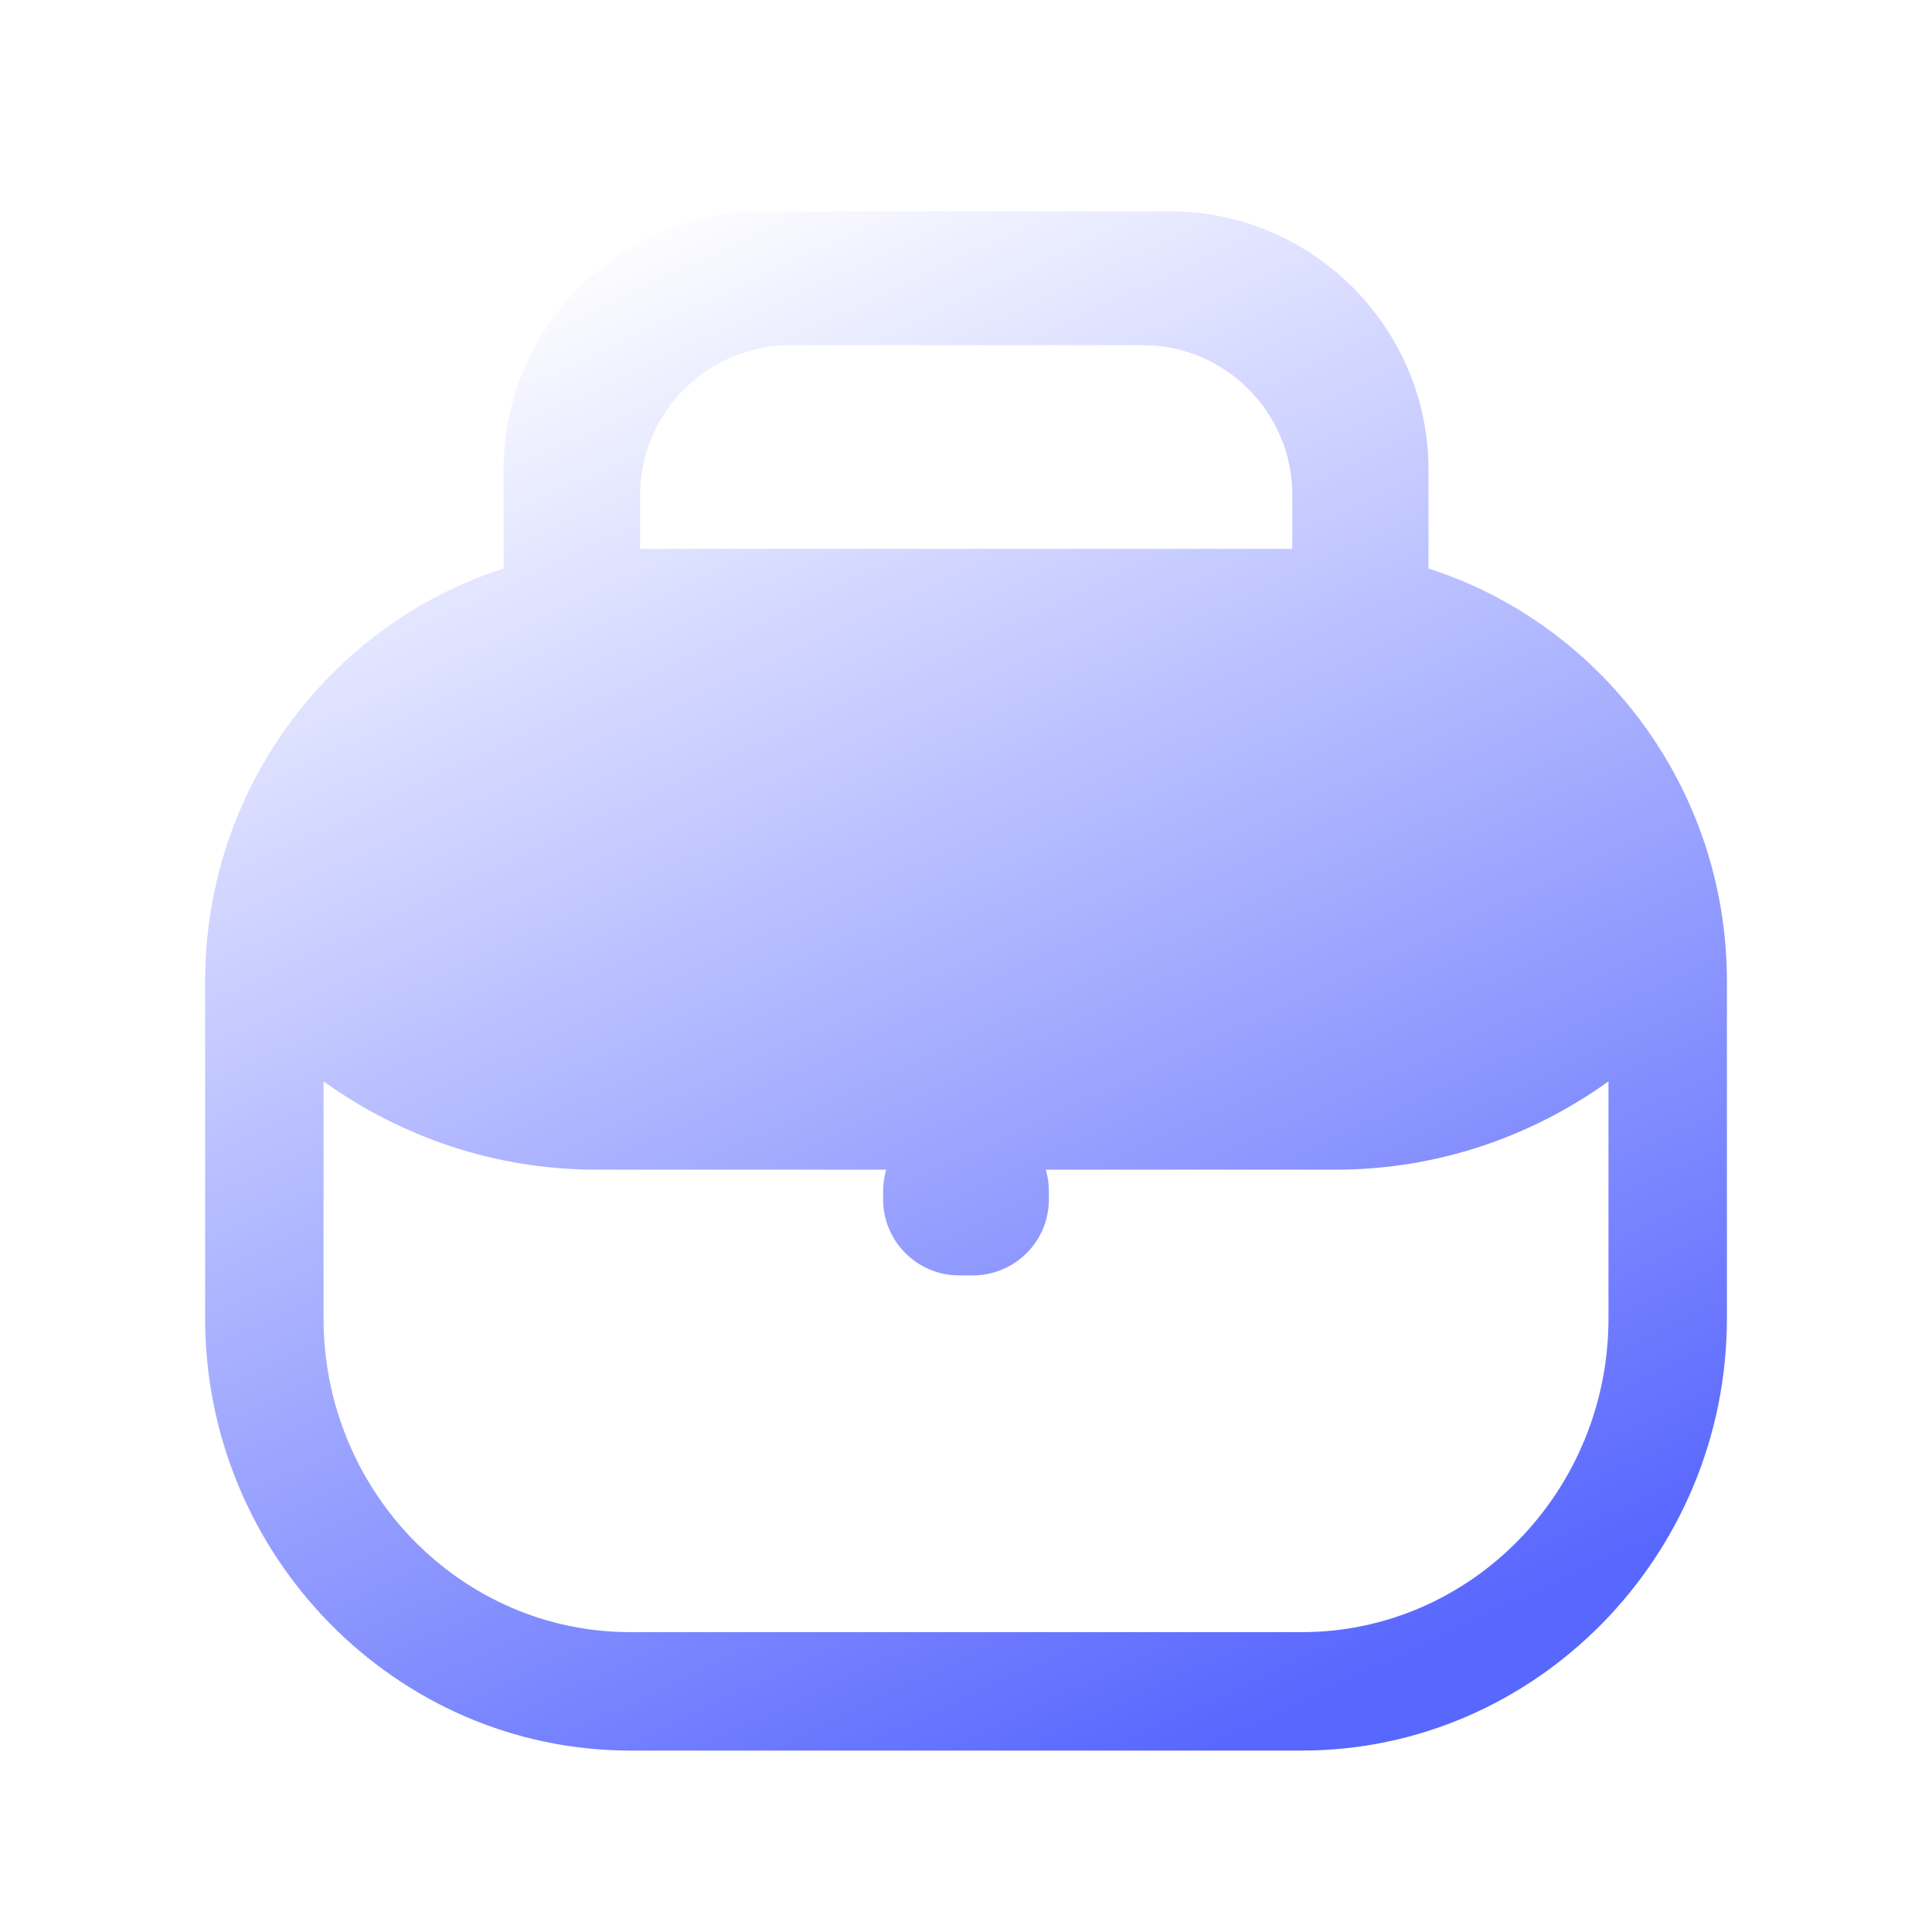
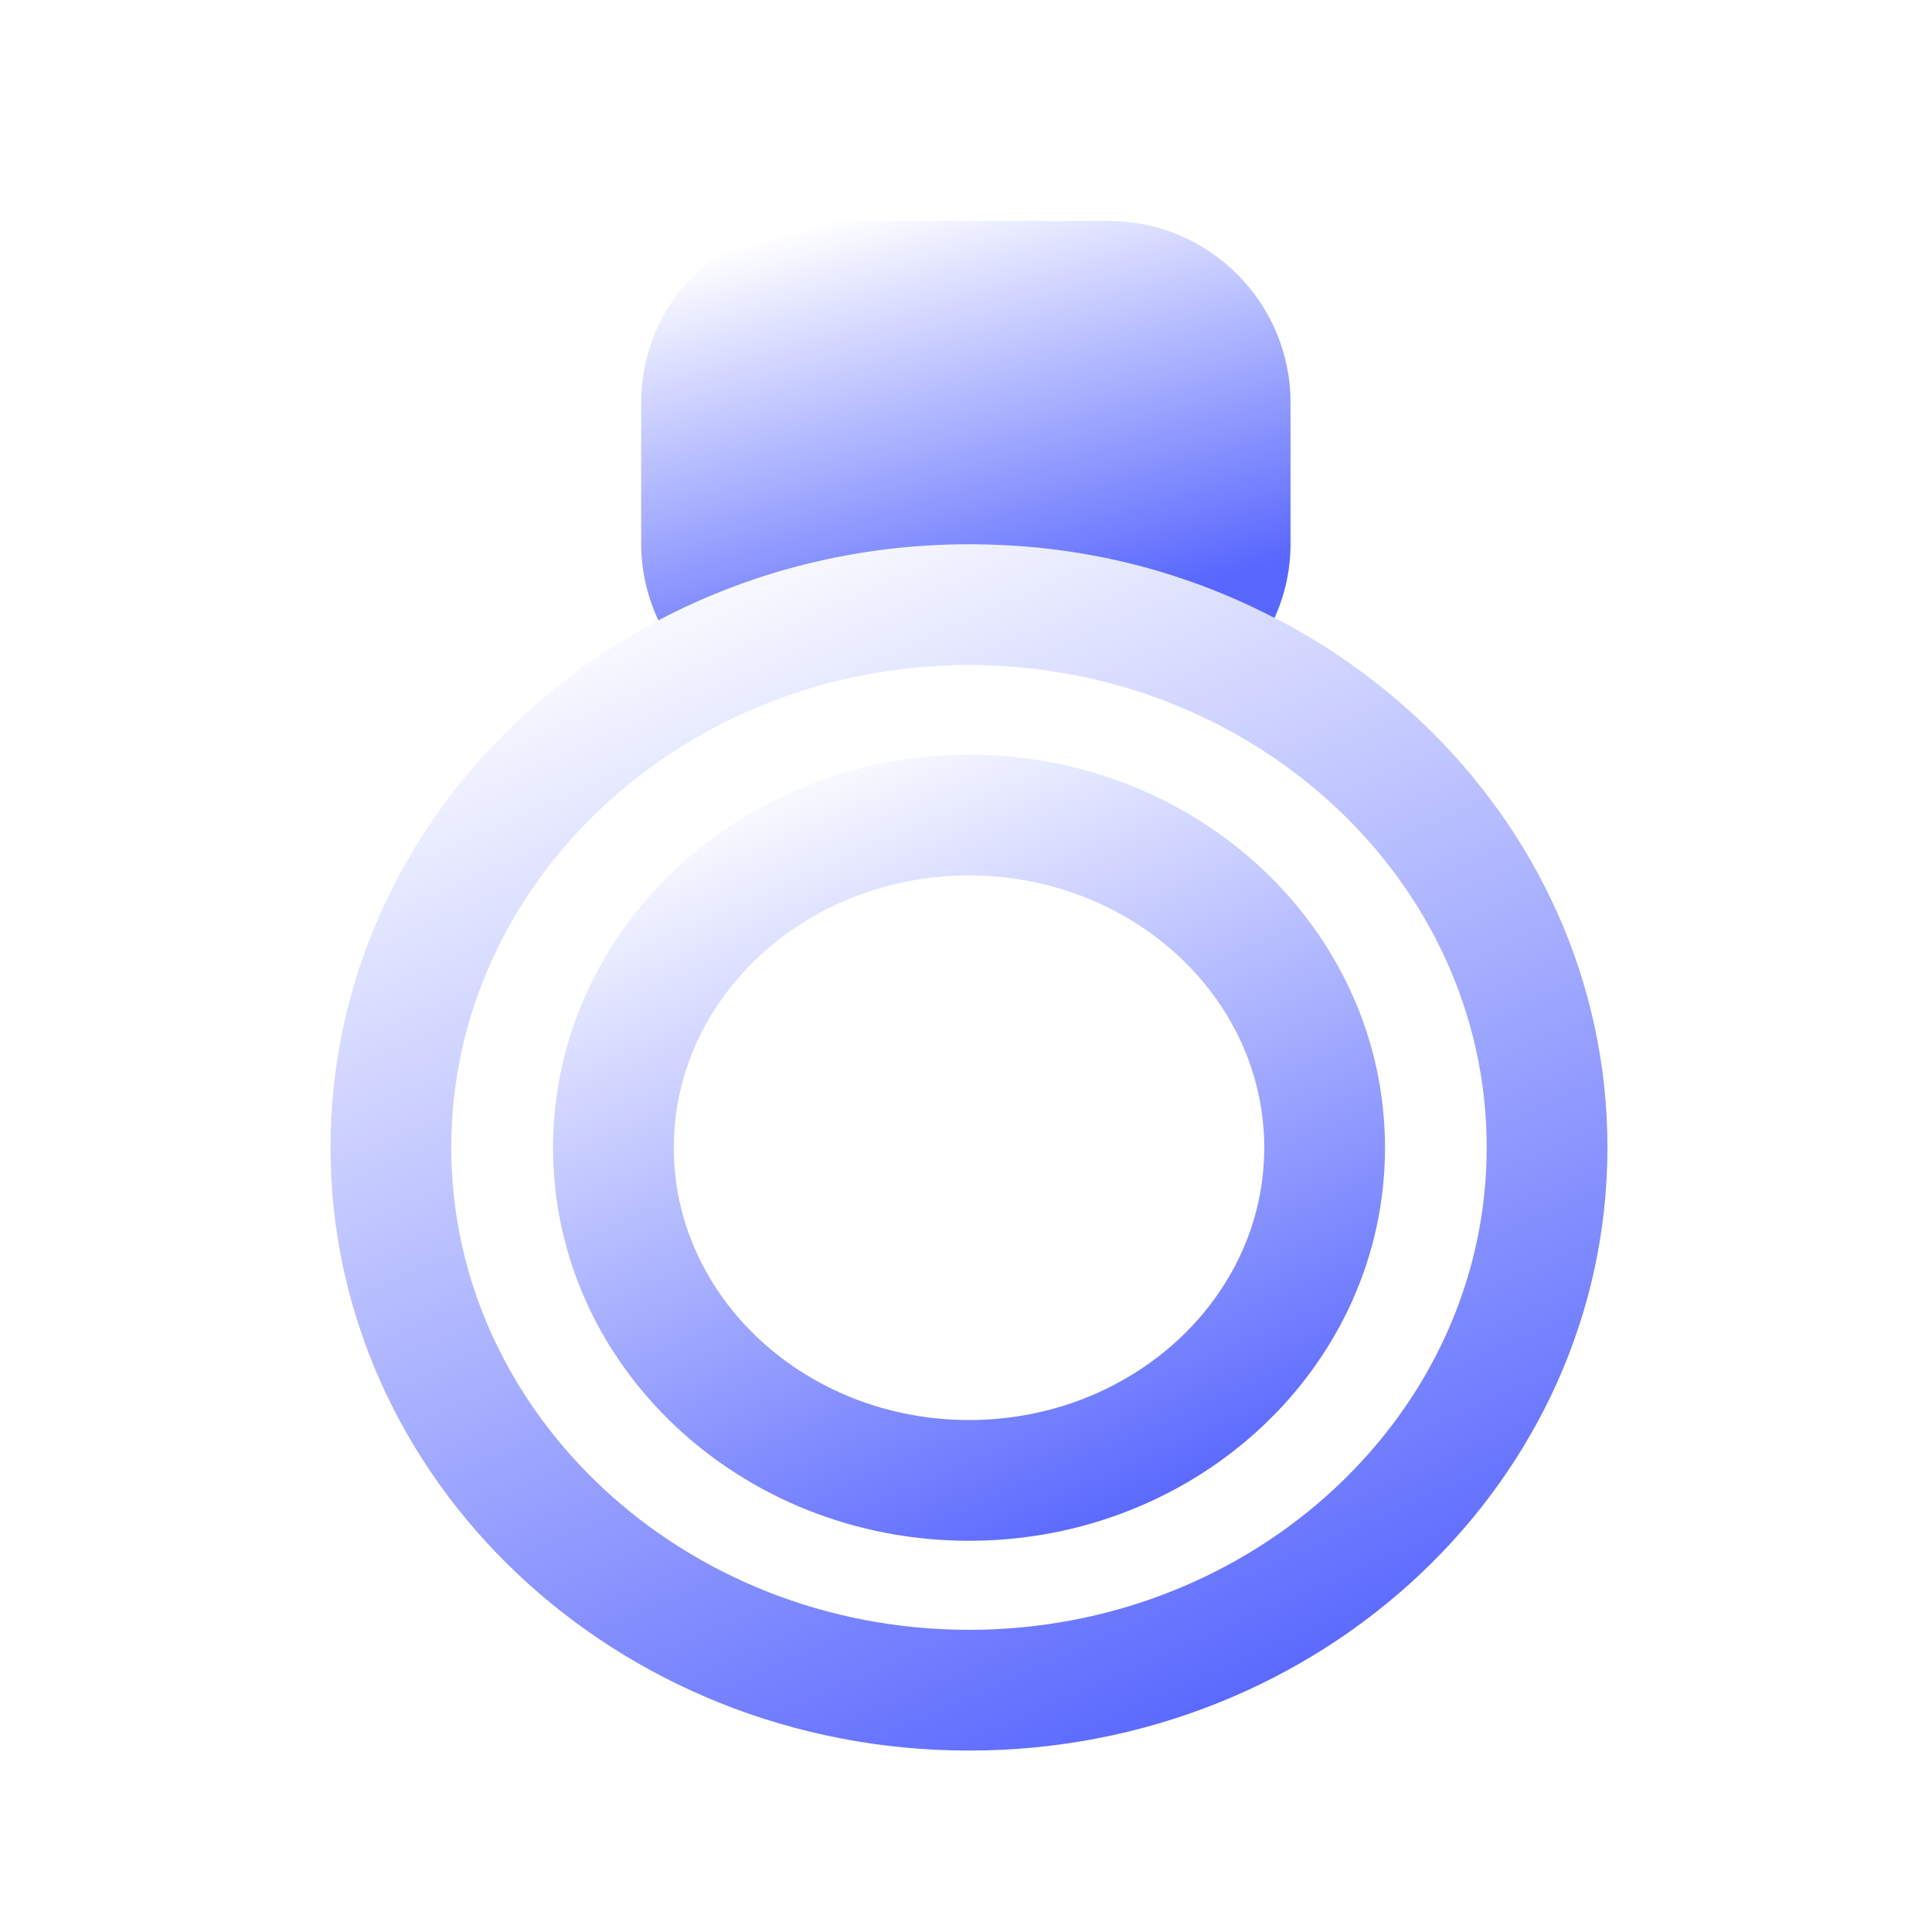
<svg xmlns="http://www.w3.org/2000/svg" width="64" height="64" viewBox="0 0 64 64" fill="none">
-   <path fill-rule="evenodd" clip-rule="evenodd" d="M25.244 7H38.759C43.466 7 47.321 10.854 47.321 15.562V18.834C53.034 20.661 57.206 26.109 57.206 32.5V43.671C57.206 51.546 50.87 57.99 43.123 57.99H20.879C13.131 57.99 6.795 51.546 6.795 43.671V32.5C6.795 26.108 10.968 20.66 16.682 18.834V15.562C16.682 10.854 20.536 7 25.244 7ZM21.203 18.181H42.809V16.386C42.809 13.659 40.583 11.433 37.856 11.433H26.175C23.439 11.433 21.203 13.669 21.203 16.405V18.181ZM10.718 35.821V43.671C10.718 49.398 15.269 54.067 20.879 54.067H43.123C48.723 54.067 53.283 49.408 53.283 43.671V35.821C50.72 37.662 47.601 38.747 44.24 38.747H34.643C34.71 38.974 34.746 39.215 34.746 39.464V39.729C34.746 41.121 33.618 42.249 32.226 42.249H31.774C30.382 42.249 29.254 41.121 29.254 39.729V39.464C29.254 39.215 29.29 38.974 29.357 38.747H19.761C16.401 38.747 13.281 37.662 10.718 35.821Z" fill="url(#paint0_linear_2001_5272)" />
+   <path d="M32.099 22.03C41.559 22.03 49.249 29.2 49.249 38.01C49.249 46.82 41.549 53.99 32.099 53.99C22.649 53.99 14.949 46.82 14.949 38.01C14.949 29.2 22.649 22.03 32.099 22.03ZM32.099 18.03C20.419 18.03 10.949 26.98 10.949 38.01C10.949 49.04 20.419 57.99 32.099 57.99C43.779 57.99 53.249 49.04 53.249 38.01C53.249 26.98 43.779 18.03 32.099 18.03Z" fill="url(#paint0_linear_2001_5292)" />
+   <path d="M32.1 29C37.49 29 41.88 33.04 41.88 38.02C41.88 43 37.49 47.04 32.1 47.04C26.71 47.04 22.32 43 22.32 38.02C22.32 33.04 26.71 29 32.1 29ZM32.1 25C24.49 25 18.32 30.83 18.32 38.02C18.32 45.21 24.49 51.04 32.1 51.04C39.71 51.04 45.88 45.21 45.88 38.02C45.88 30.83 39.71 25 32.1 25Z" fill="url(#paint1_linear_2001_5292)" />
+   <path d="M42.22 20.47C42.56 19.72 42.75 18.9 42.75 18.02V13.33C42.75 10.03 40.05 7.32 36.74 7.32H27.25C23.95 7.32 21.24 10.02 21.24 13.33V18.02C21.24 18.92 21.45 19.78 21.81 20.55C24.85 18.95 28.35 18.03 32.09 18.03C35.83 18.03 39.21 18.91 42.22 20.47Z" fill="url(#paint2_linear_2001_5292)" />
  <defs>
-     <linearGradient id="paint0_linear_2001_5272" x1="13.473" y1="10.598" x2="36.578" y2="59.697" gradientUnits="userSpaceOnUse">
+     <linearGradient id="paint0_linear_2001_5292" x1="16.553" y1="20.849" x2="33.865" y2="60.24" gradientUnits="userSpaceOnUse">
+       <stop stop-color="white" />
+       <stop offset="1" stop-color="#5867FE" />
+     </linearGradient>
+     <linearGradient id="paint1_linear_2001_5292" x1="21.971" y1="26.837" x2="33.254" y2="52.505" gradientUnits="userSpaceOnUse">
+       <stop stop-color="white" />
+       <stop offset="1" stop-color="#5867FE" />
+     </linearGradient>
+     <linearGradient id="paint2_linear_2001_5292" x1="24.09" y1="8.254" x2="28.206" y2="22.637" gradientUnits="userSpaceOnUse">
      <stop stop-color="white" />
      <stop offset="1" stop-color="#5867FE" />
    </linearGradient>
  </defs>
</svg>
